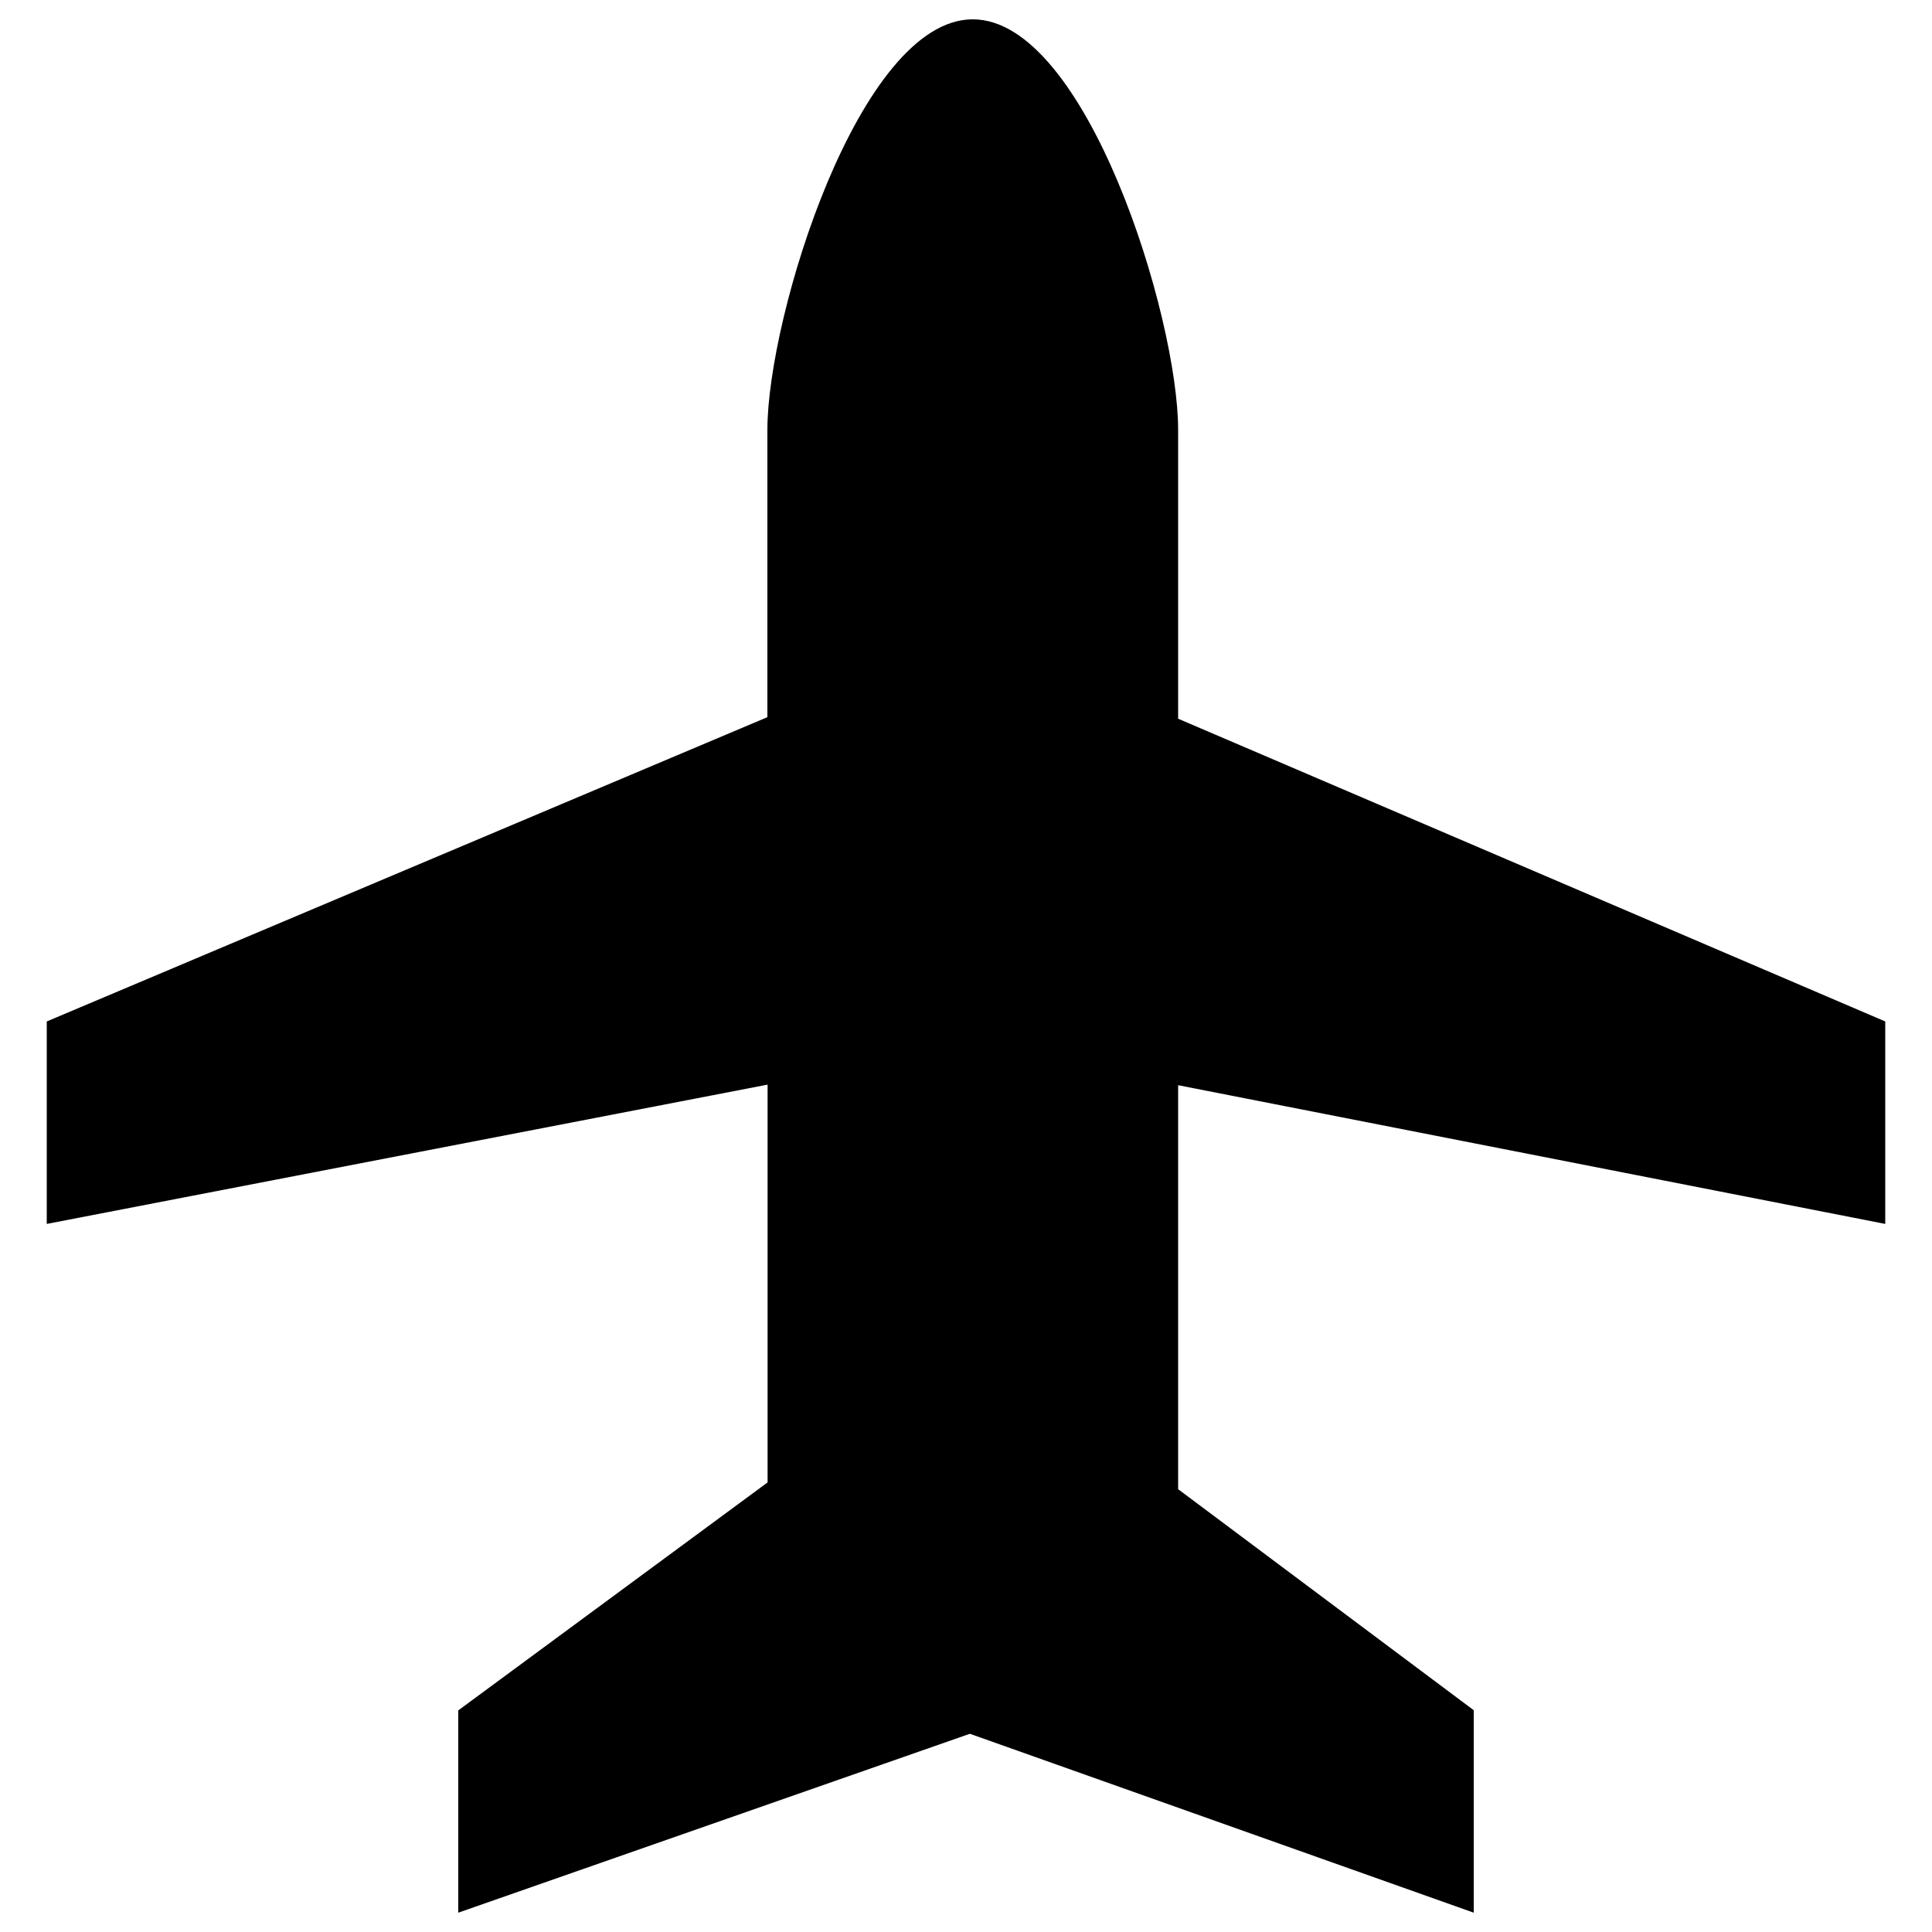
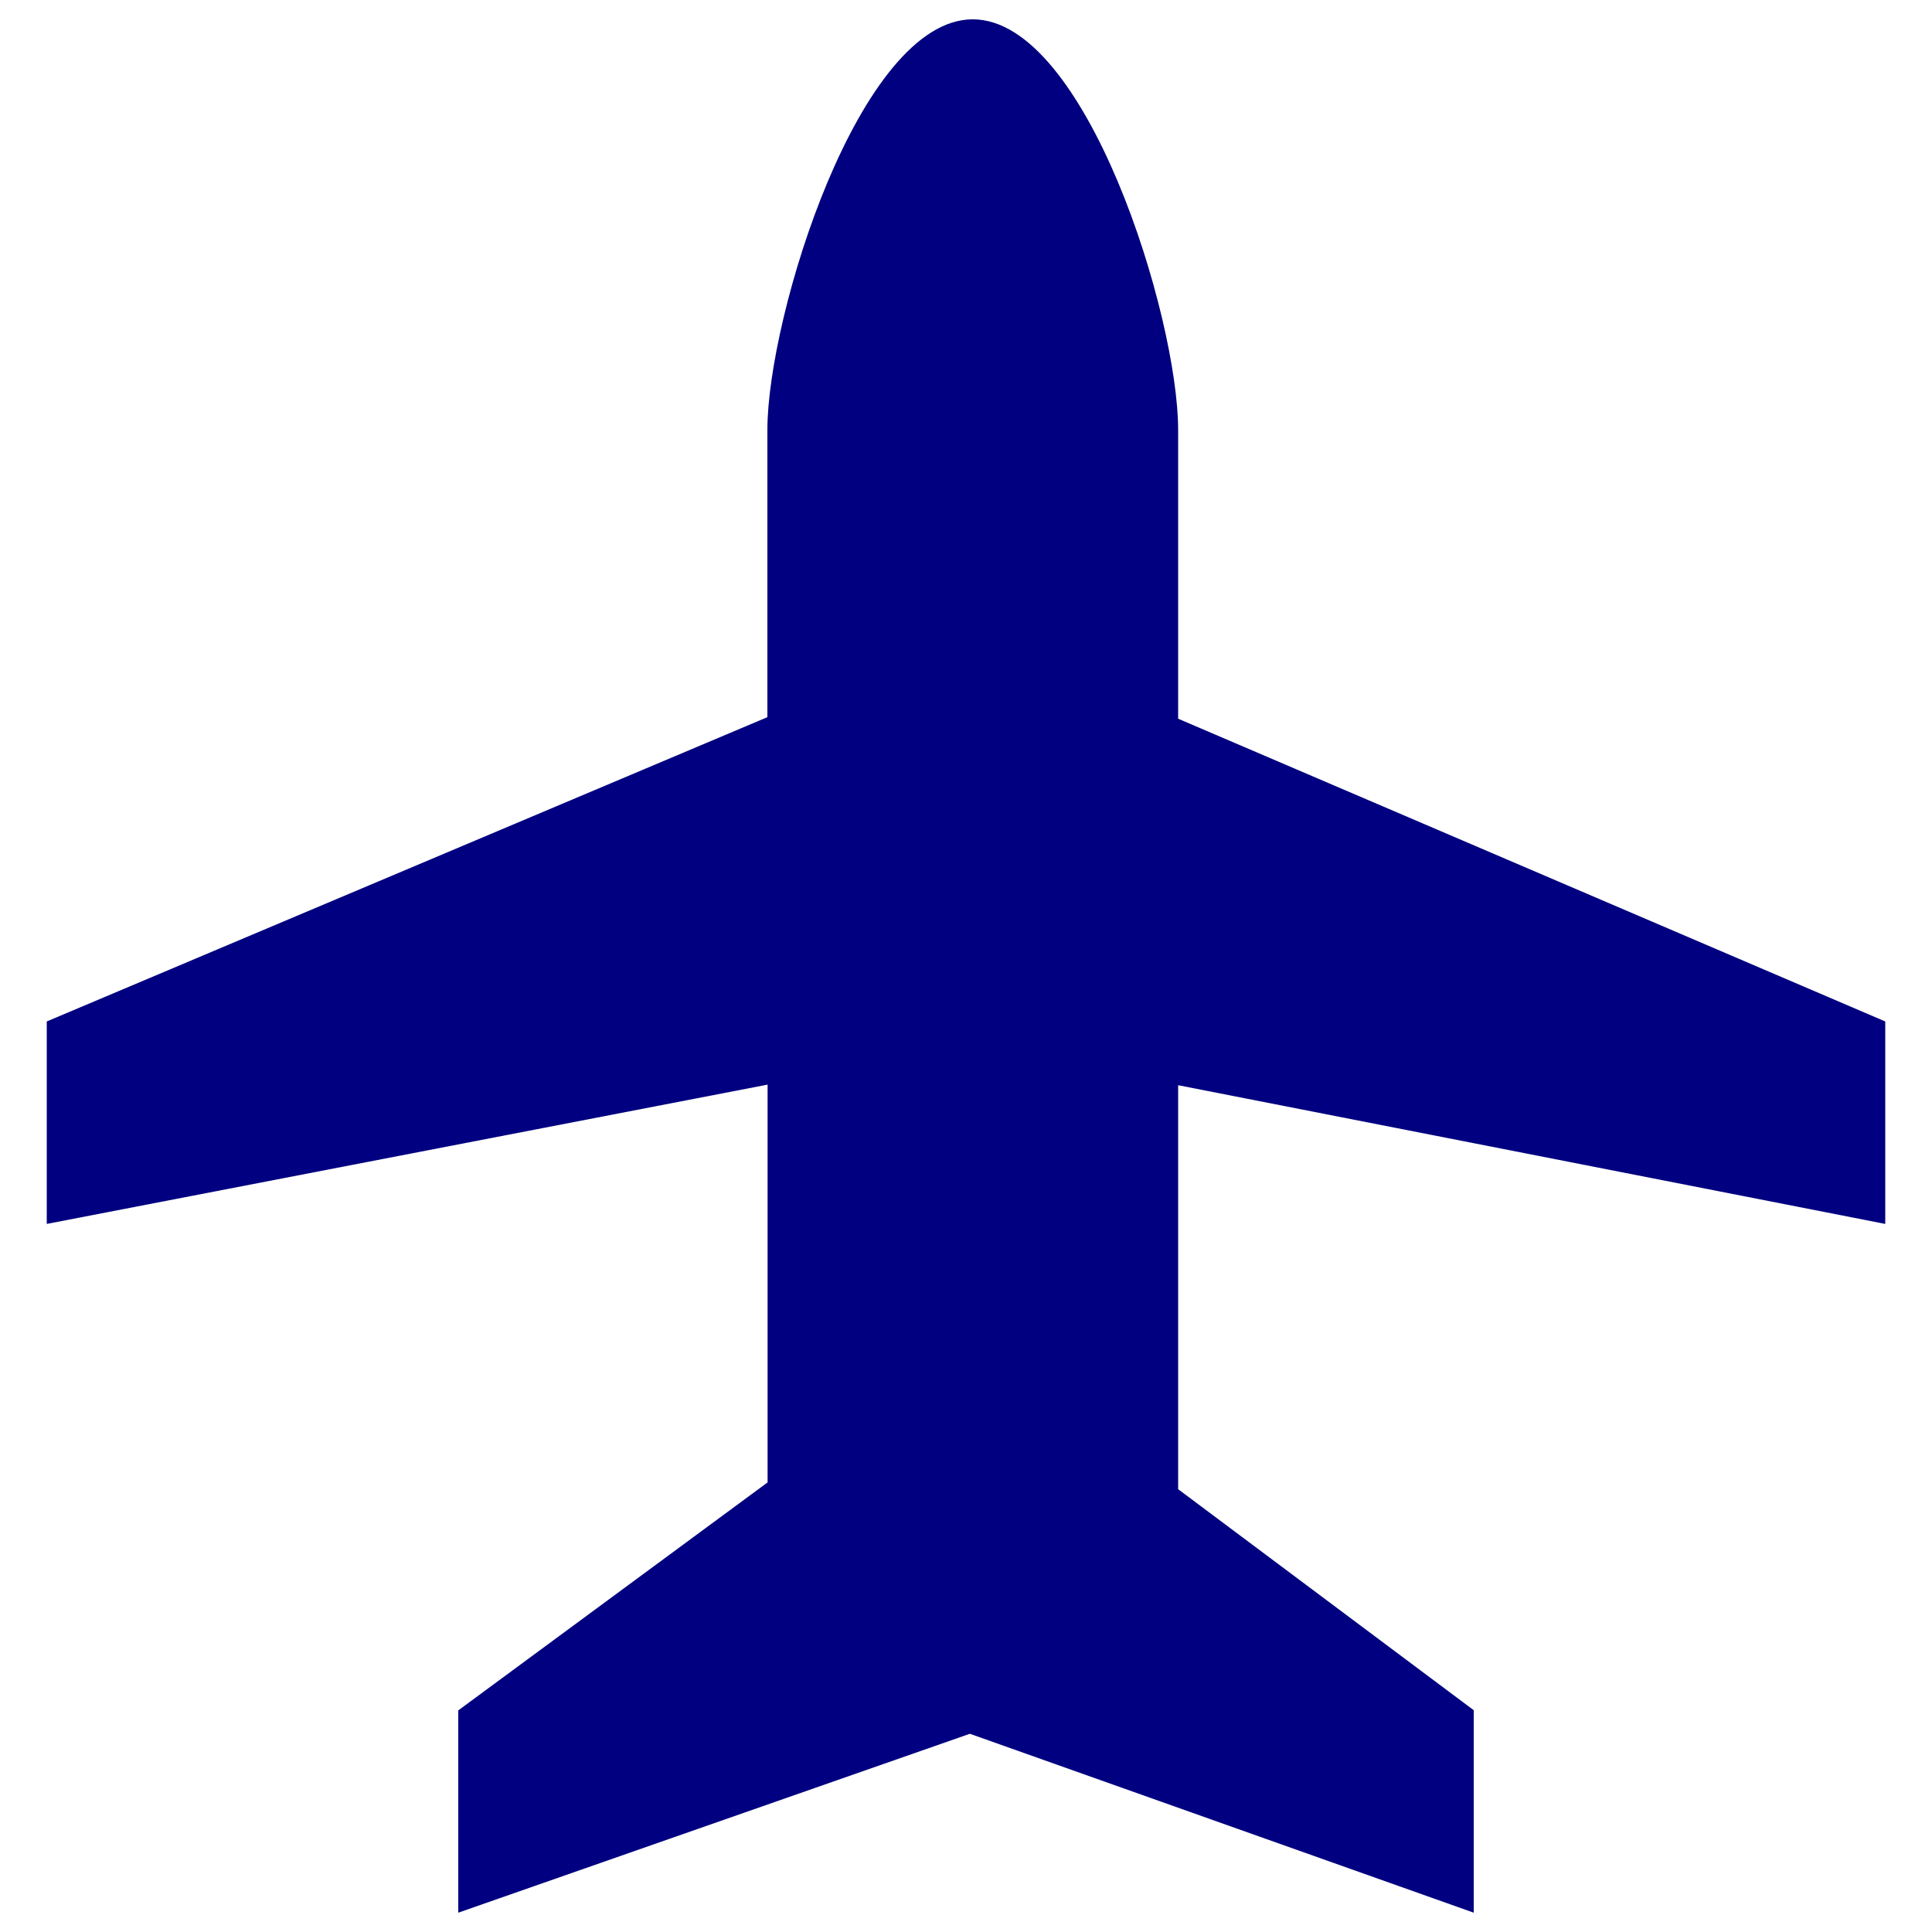
<svg xmlns="http://www.w3.org/2000/svg" version="1.1" x="0px" y="0px" viewBox="0 0 1000 1000" enable-background="new 0 0 1000 1000">
  <g>
-     <path d="M503.5,10c-58.7,0-106.3,153.8-106.3,212.5v148.7L24.2,528.7v104.8l373.1-72.1v205.9l-160.1,118V990L502,897.4L762.8,990V885.2l-153-114.4V561.7l366,71.8V528.7l-366-156.7V222.5C609.8,163.8,562.2,10,503.5,10z" />
+     <path fill="navy" d="M503.5,10c-58.7,0-106.3,153.8-106.3,212.5v148.7L24.2,528.7v104.8l373.1-72.1v205.9l-160.1,118V990L502,897.4L762.8,990V885.2l-153-114.4V561.7l366,71.8V528.7l-366-156.7V222.5C609.8,163.8,562.2,10,503.5,10z" />
  </g>
</svg>
